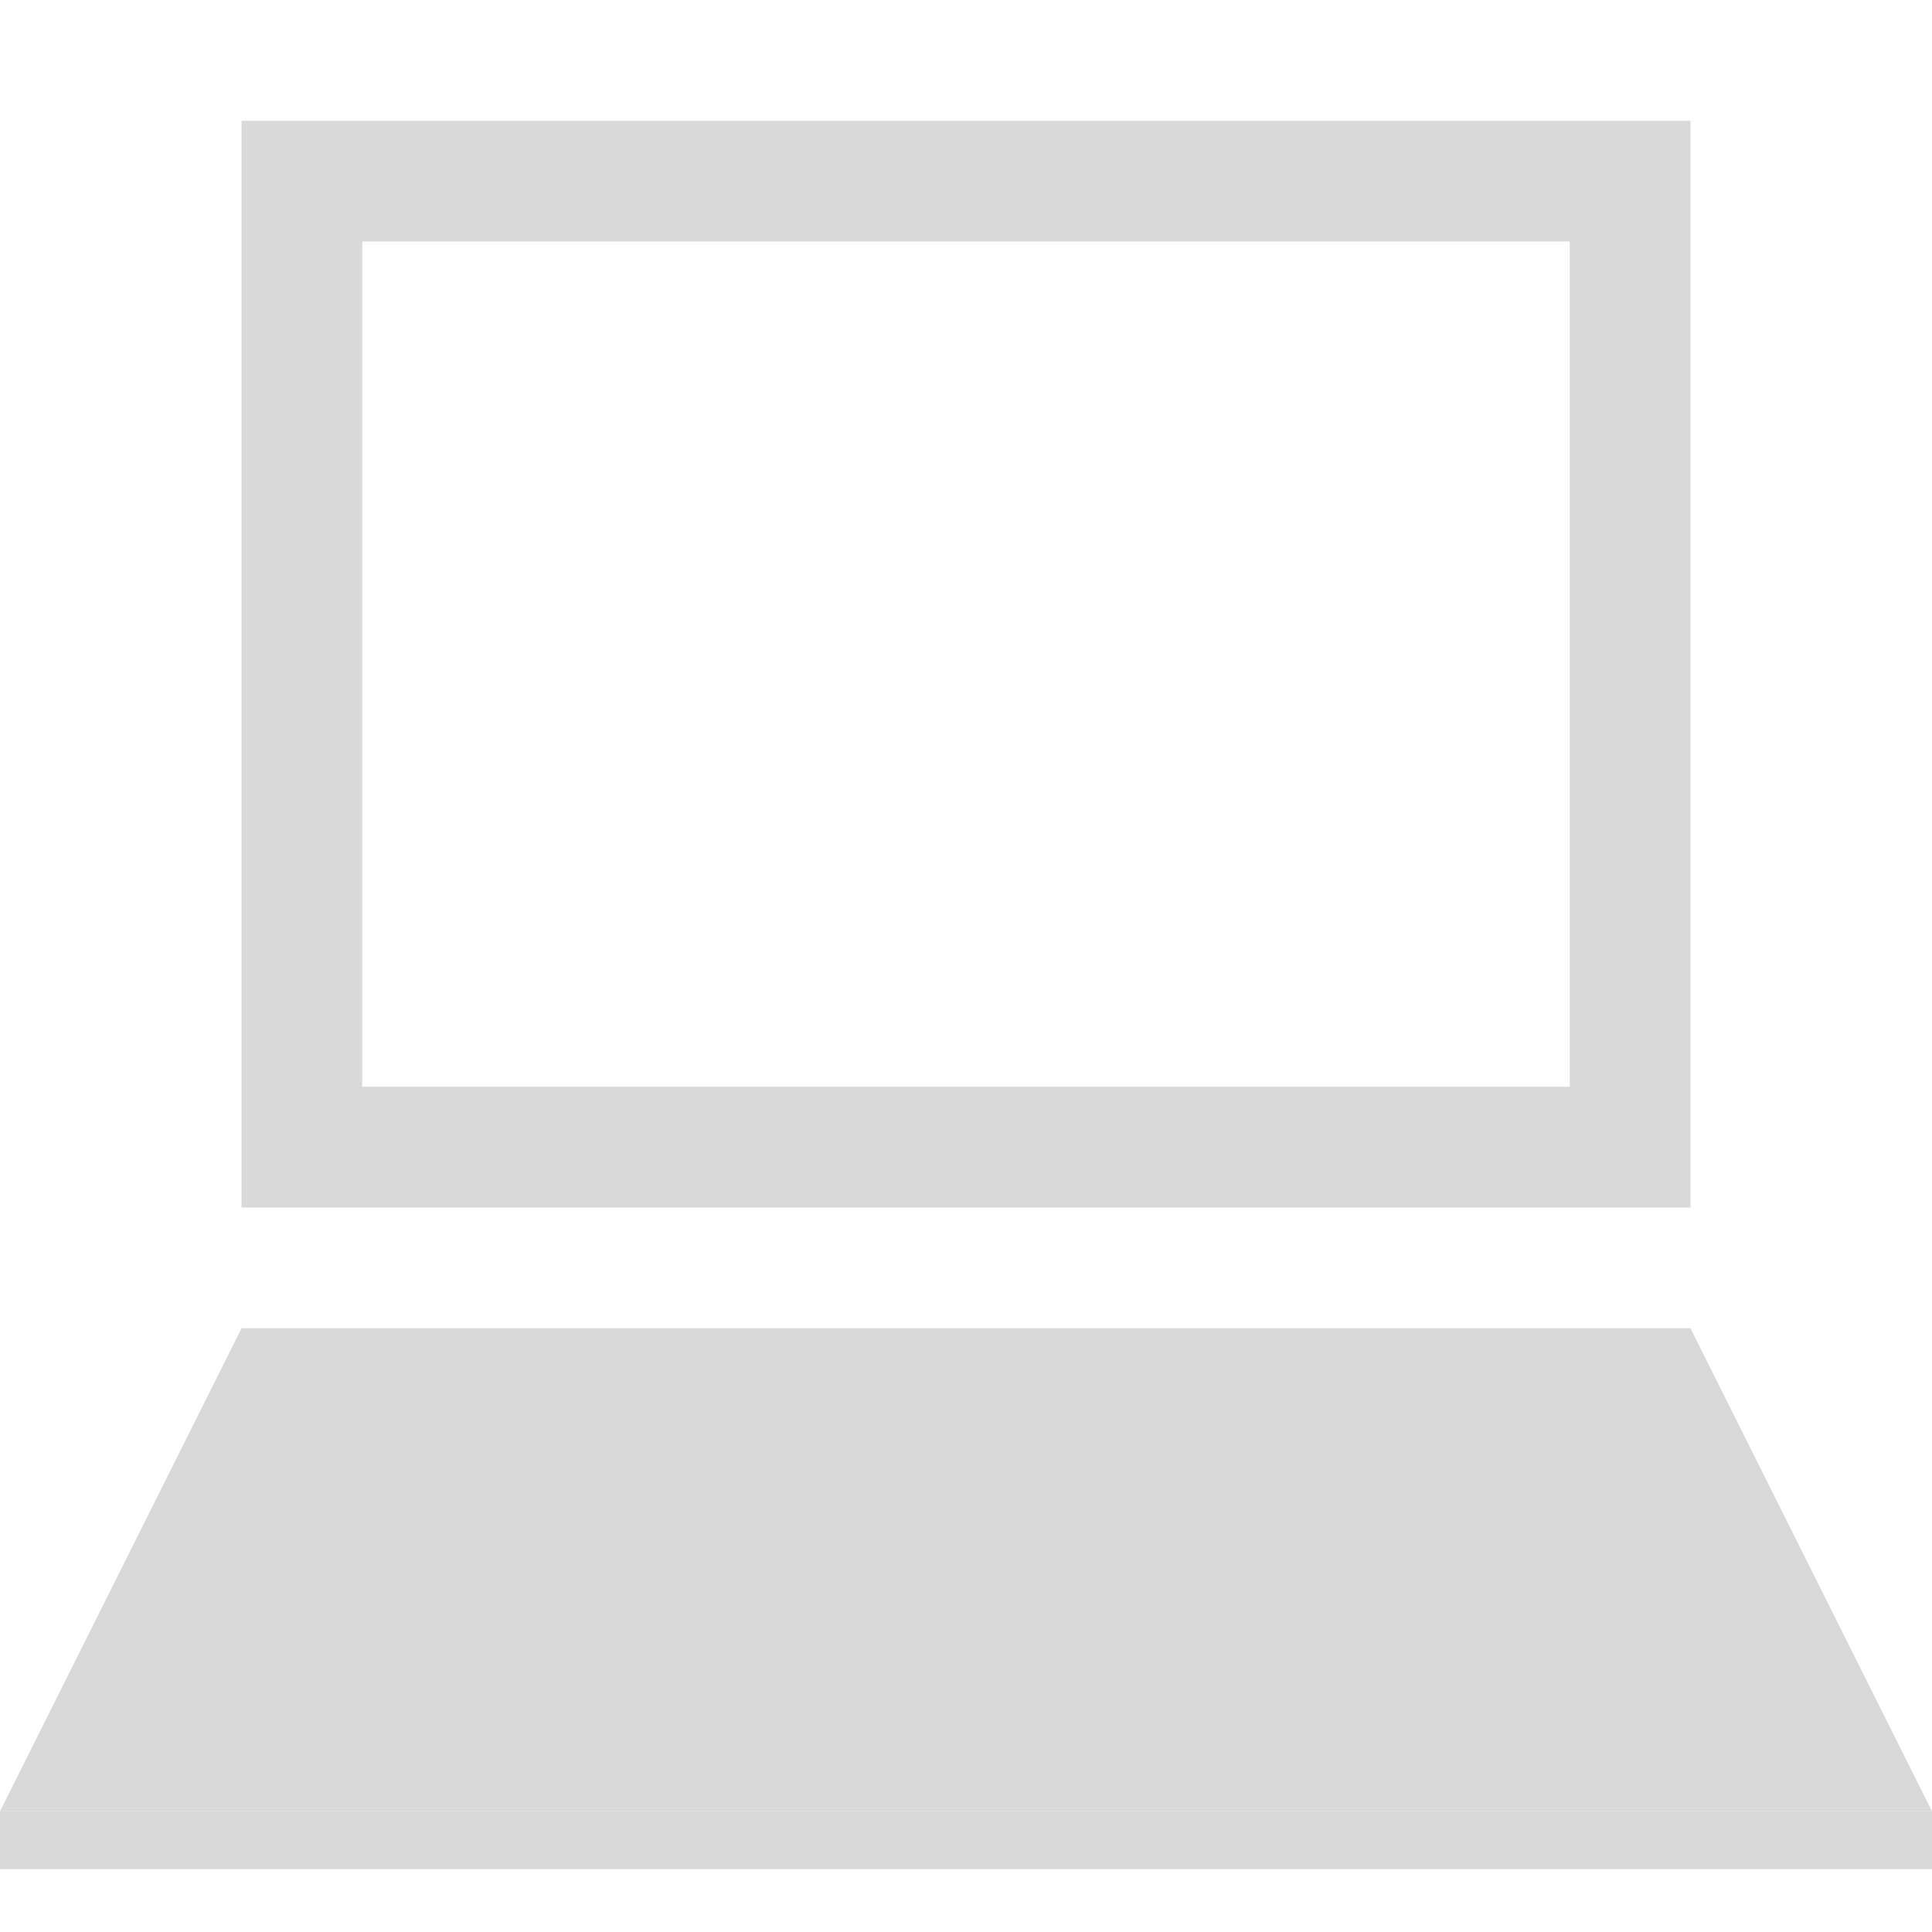
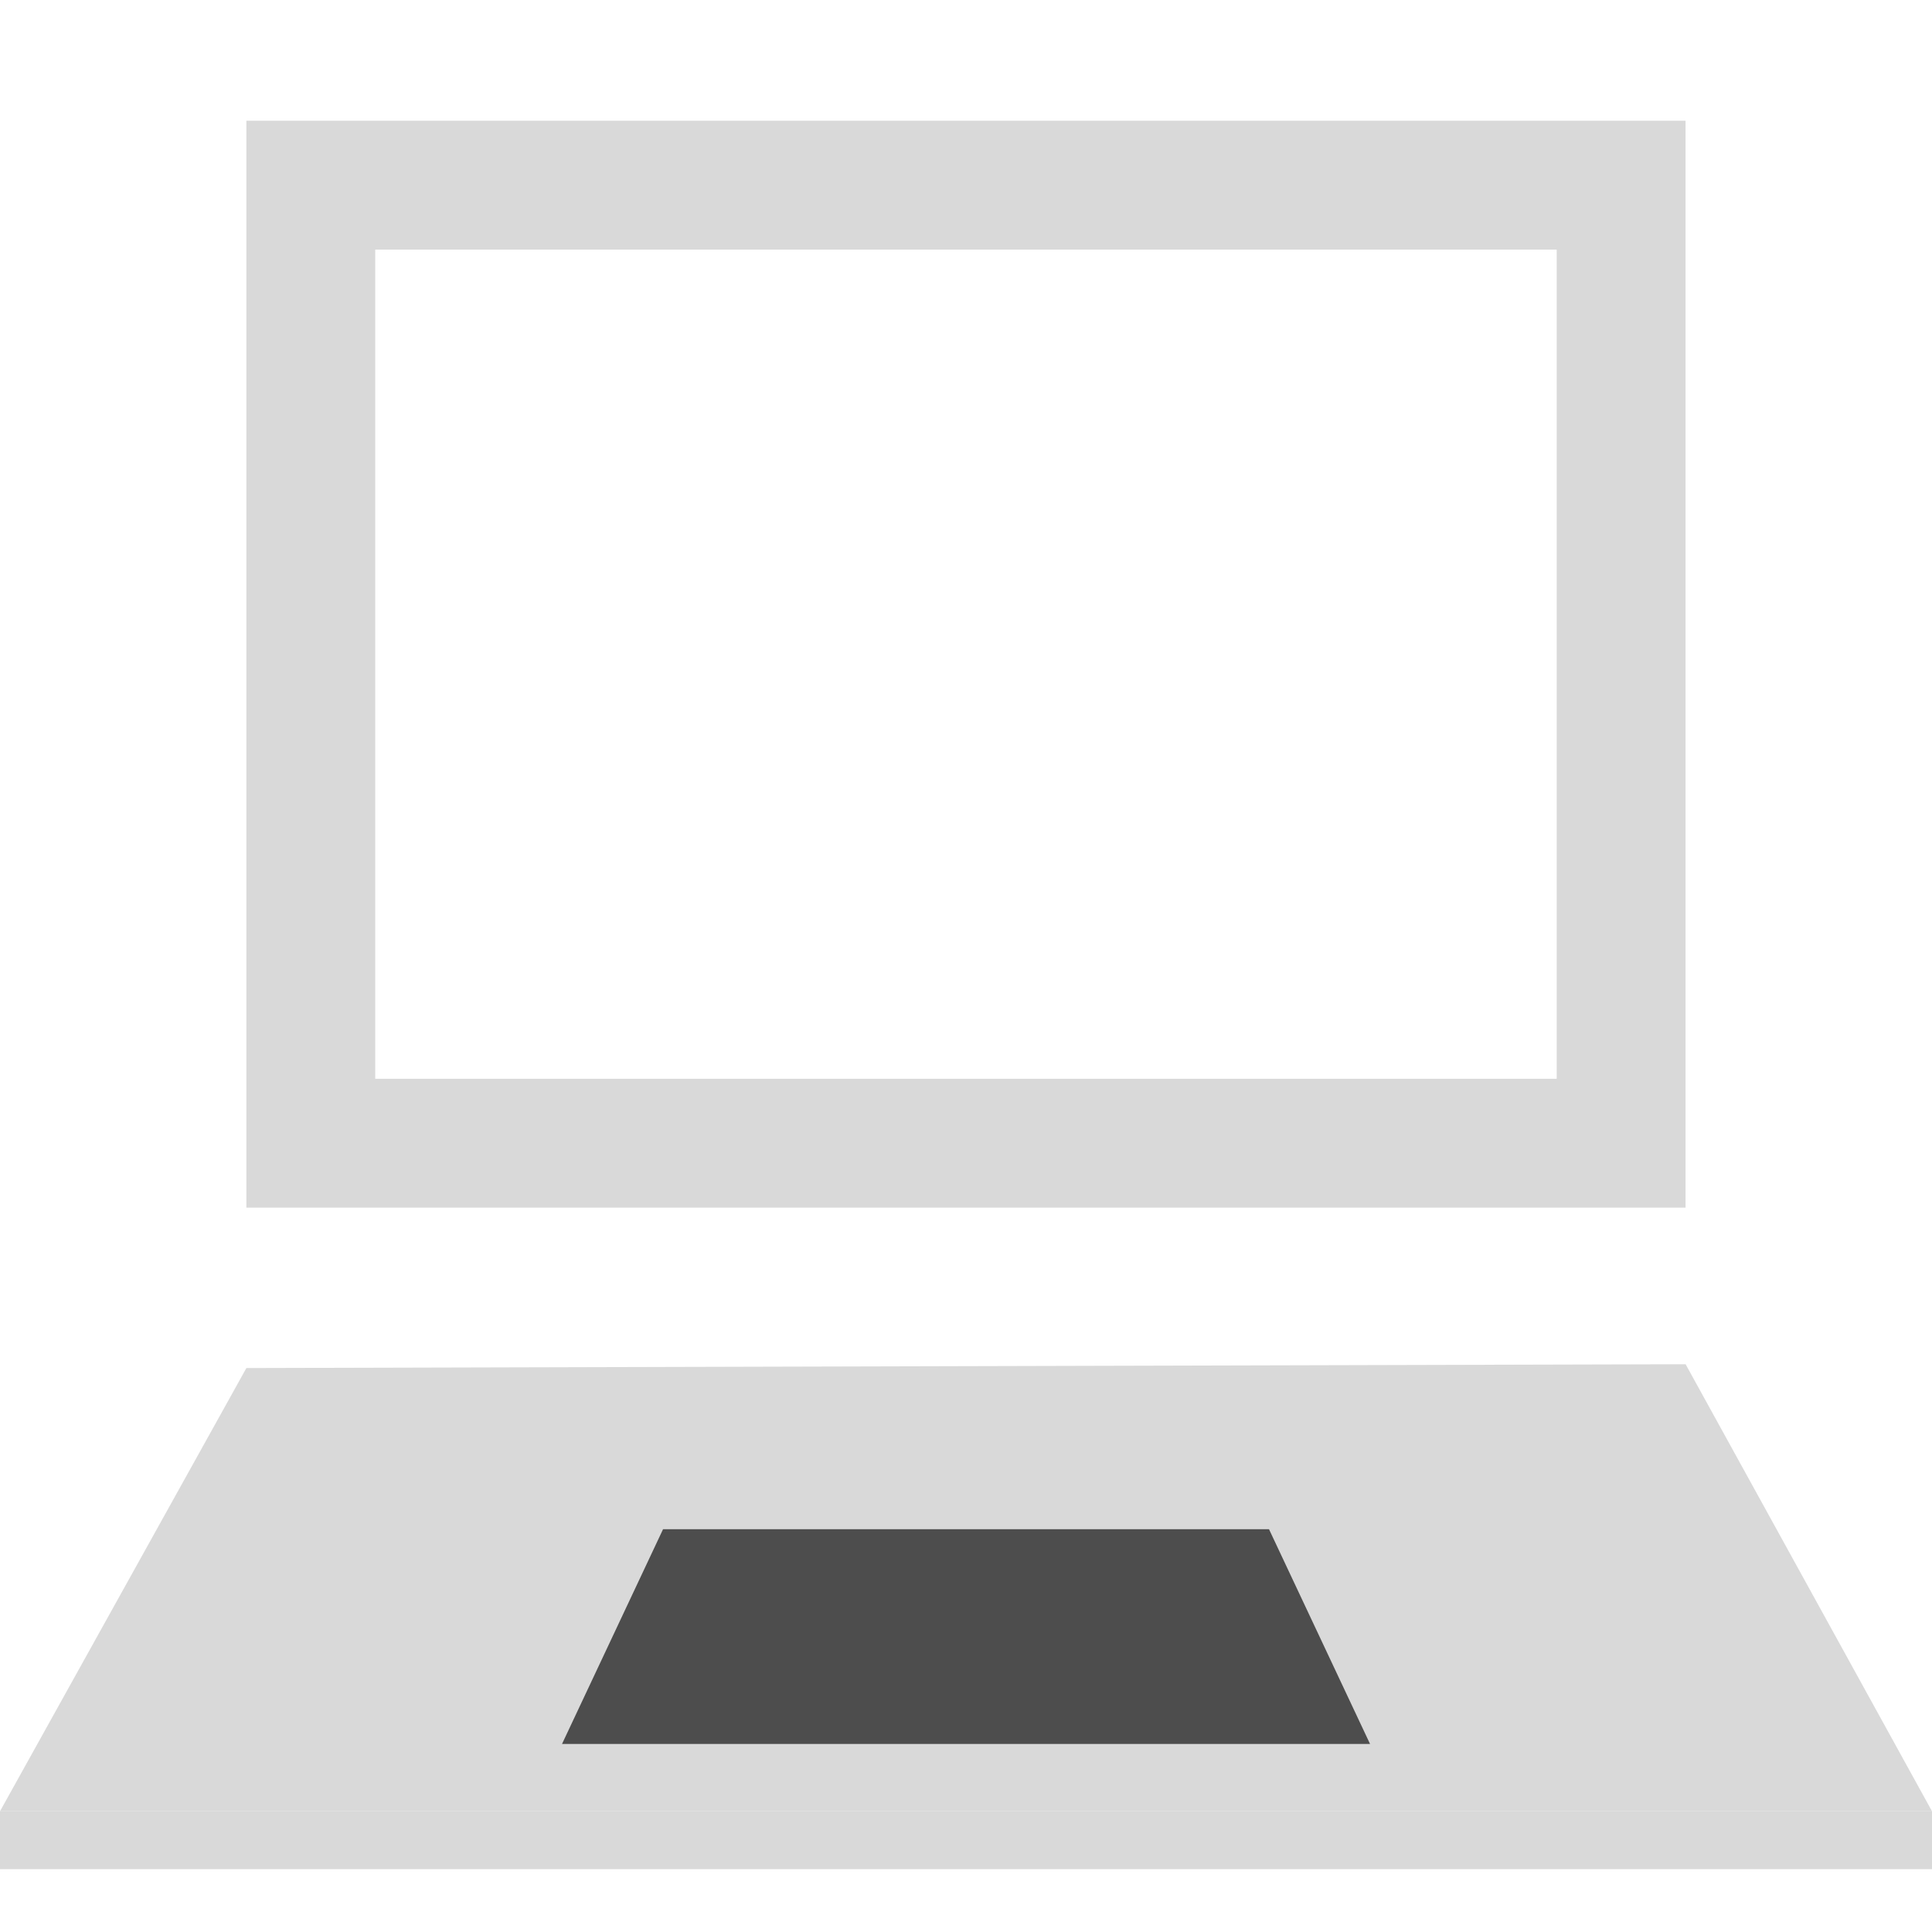
<svg xmlns="http://www.w3.org/2000/svg" viewBox="0 0 32 32" xml:space="preserve" version="1.1" id="svg6">
  <defs id="defs10" />
-   <path d="m0 30 4-8h24l4 8zM4 2v18h24V2H4zm22 16H6V4h20v14z" fill="#4d4d4d" class="fill-000000" id="path4" style="fill:#d9d9d9;fill-opacity:1" />
-   <path style="fill:#d9d9d9;fill-opacity:1;stroke:none;stroke-width:0.431px;stroke-linecap:butt;stroke-linejoin:miter;stroke-opacity:1" d="m 9.309,28.885 1.673,-3.556 h 10.037 l 1.673,3.556 z" id="path2717" />
+   <path style="fill:#d9d9d9;fill-opacity:1;stroke:#d9d9d9;stroke-width:0;stroke-dasharray:none;stroke-opacity:1" d="M 0,30 4.081,22.659 27.919,22.596 32,30" id="path1" />
+   <path style="fill:#4d4d4d;fill-opacity:1;stroke:none;stroke-width:0.431px;stroke-linecap:butt;stroke-linejoin:miter;stroke-opacity:1" d="m 9.309,28.885 1.673,-3.556 h 10.037 l 1.673,3.556 z" id="path2717" />
  <rect style="fill:#d9d9d9;fill-opacity:1;stroke:none;stroke-width:0.764;stroke-linecap:square;stroke-linejoin:miter;stroke-miterlimit:4;stroke-dasharray:none;stroke-opacity:1;paint-order:normal" id="rect4633" width="32" height="0.959" x="0" y="30" />
+   <rect style="fill:none;stroke:#d9d9d9;stroke-width:2.134;stroke-dasharray:none;stroke-opacity:1" id="rect1" width="21.703" height="15.868" x="5.148" y="3.067" />
</svg>
